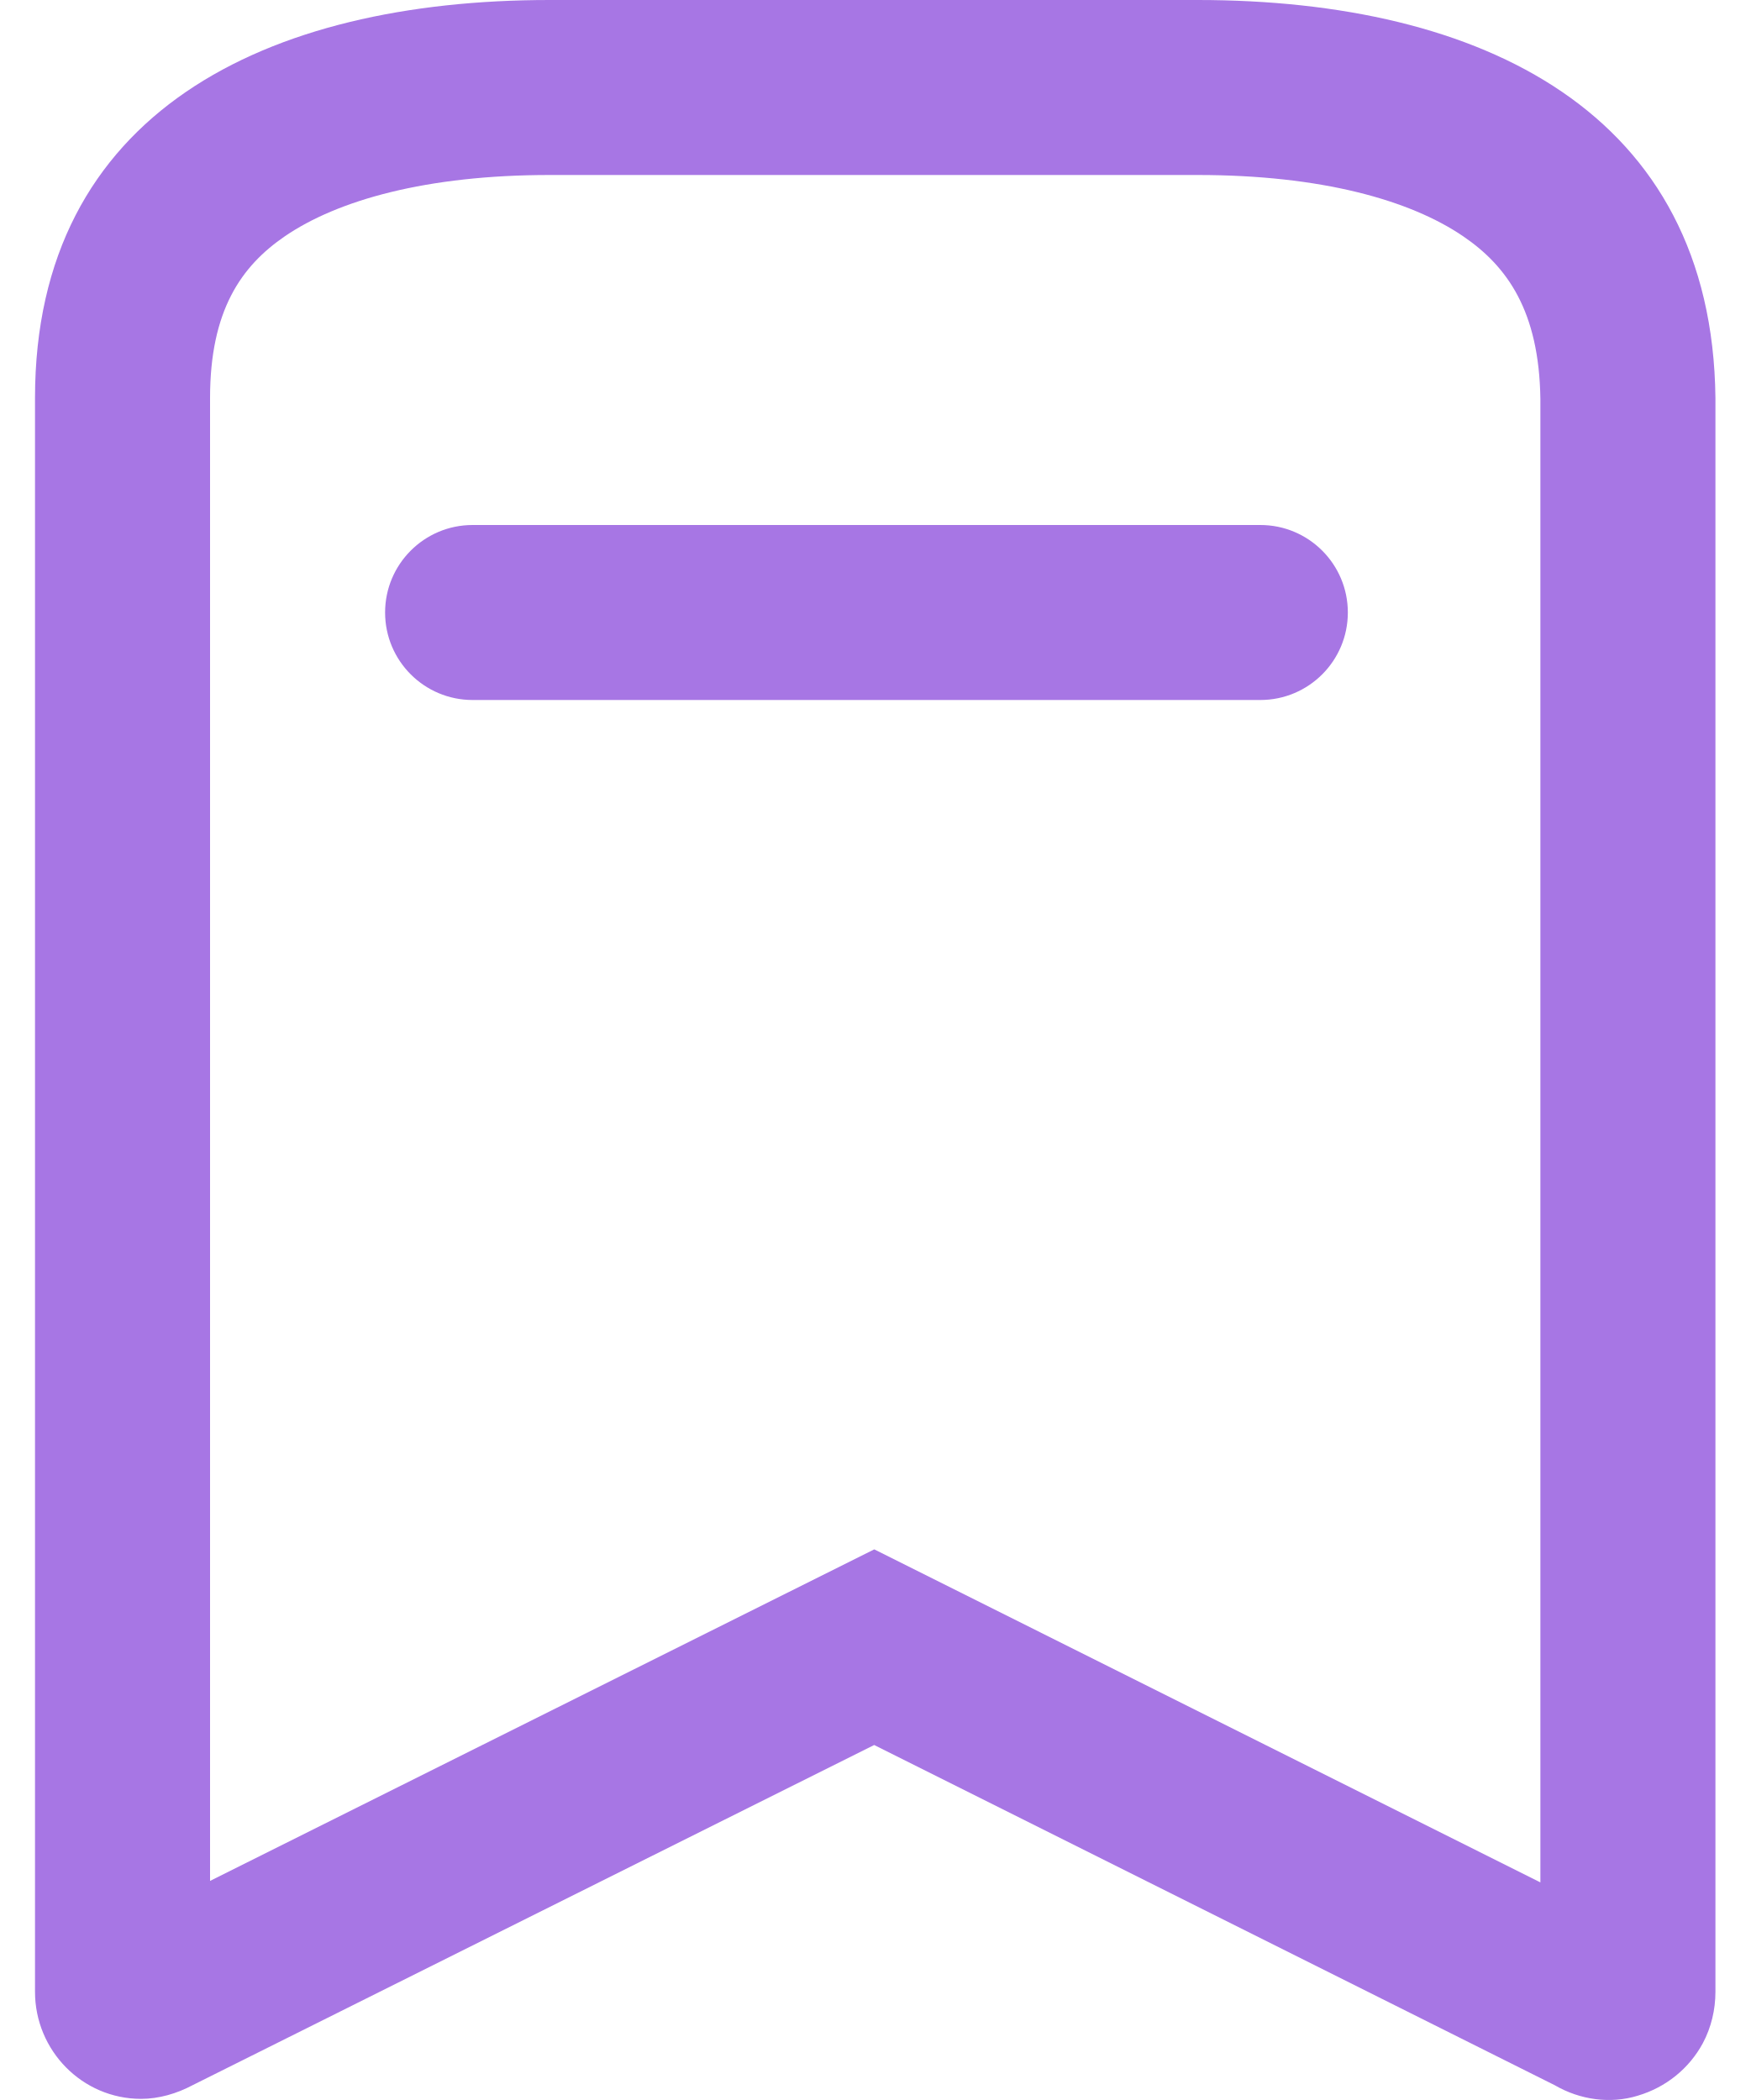
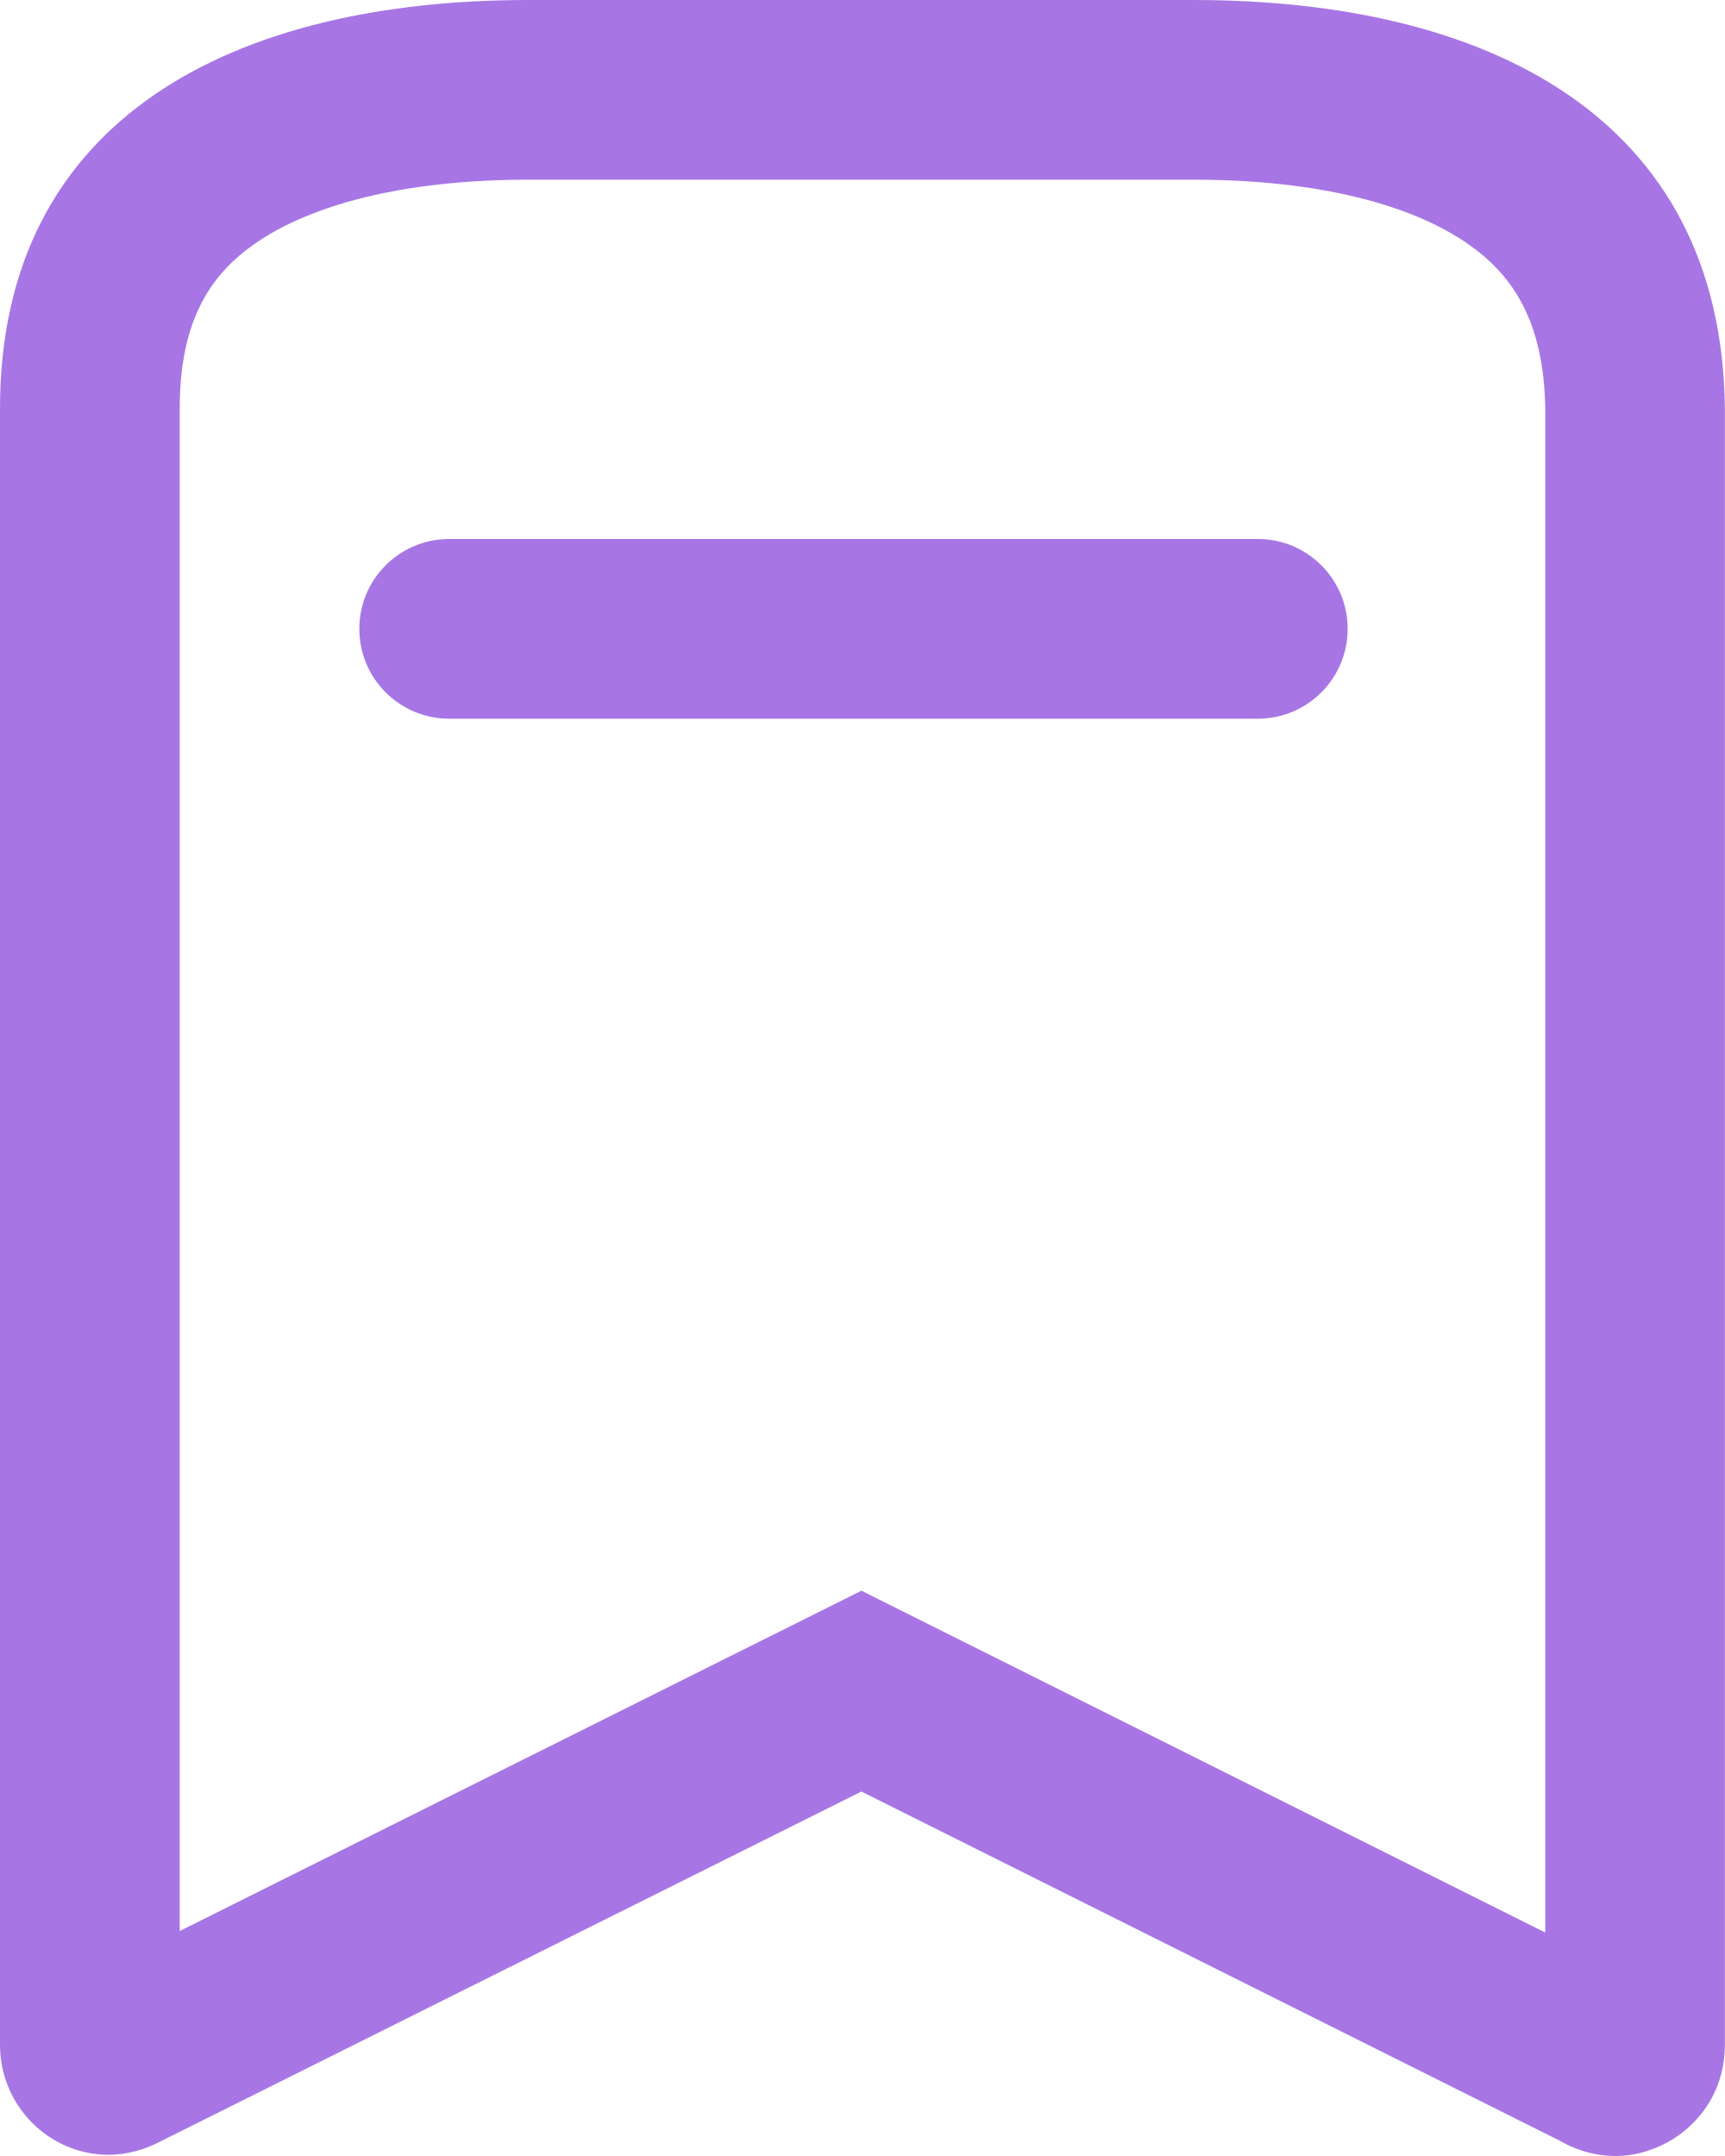
- <svg xmlns="http://www.w3.org/2000/svg" width="20" height="24" viewBox="0 0 20 24" fill="none">
-   <path fill-rule="evenodd" clip-rule="evenodd" d="M18.712 23.951C19.036 23.855 19.3 23.639 19.456 23.351C19.552 23.171 19.6 22.967 19.6 22.763V4.548C19.564 1.284 16.936 0 13.684 0H6.28C3.04 0 0.4 1.284 0.4 4.548V22.763C0.4 23.435 0.94 23.987 1.612 23.987C1.816 23.987 2.022 23.926 2.2 23.831L9.988 19.943L17.764 23.831C18.052 23.999 18.4 24.047 18.712 23.951ZM17.6 4.56C17.586 3.555 17.221 3.044 16.72 2.702C16.111 2.286 15.094 2 13.684 2H6.28C4.876 2 3.861 2.286 3.255 2.7C2.759 3.04 2.4 3.545 2.4 4.548V21.496L9.989 17.707L17.6 21.513V4.56Z" fill="#A776E4" />
-   <rect x="4.4" y="6" width="11" height="2" rx="1" fill="#A776E4" />
+ <svg xmlns="http://www.w3.org/2000/svg" width="16" height="20" viewBox="0 0 16 20" fill="none">
+   <path fill-rule="evenodd" clip-rule="evenodd" d="M15.259 19.959C15.529 19.879 15.749 19.699 15.879 19.459C15.959 19.309 15.999 19.139 15.999 18.969V3.79C15.969 1.07 13.78 0 11.07 0H4.9C2.2 0 0 1.07 0 3.79V18.969C0 19.529 0.45 19.989 1.01 19.989C1.18 19.989 1.351 19.938 1.5 19.859L7.99 16.619L14.469 19.859C14.709 19.999 14.999 20.039 15.259 19.959ZM14.333 3.8C14.322 2.963 14.017 2.536 13.6 2.252C13.092 1.905 12.244 1.667 11.07 1.667H4.9C3.73 1.667 2.884 1.905 2.379 2.25C1.966 2.533 1.667 2.954 1.667 3.79V17.913L7.99 14.756L14.333 17.927V3.8Z" fill="#A776E4" />
+   <rect x="3.333" y="5" width="9.167" height="1.667" rx="0.833" fill="#A776E4" />
</svg>
